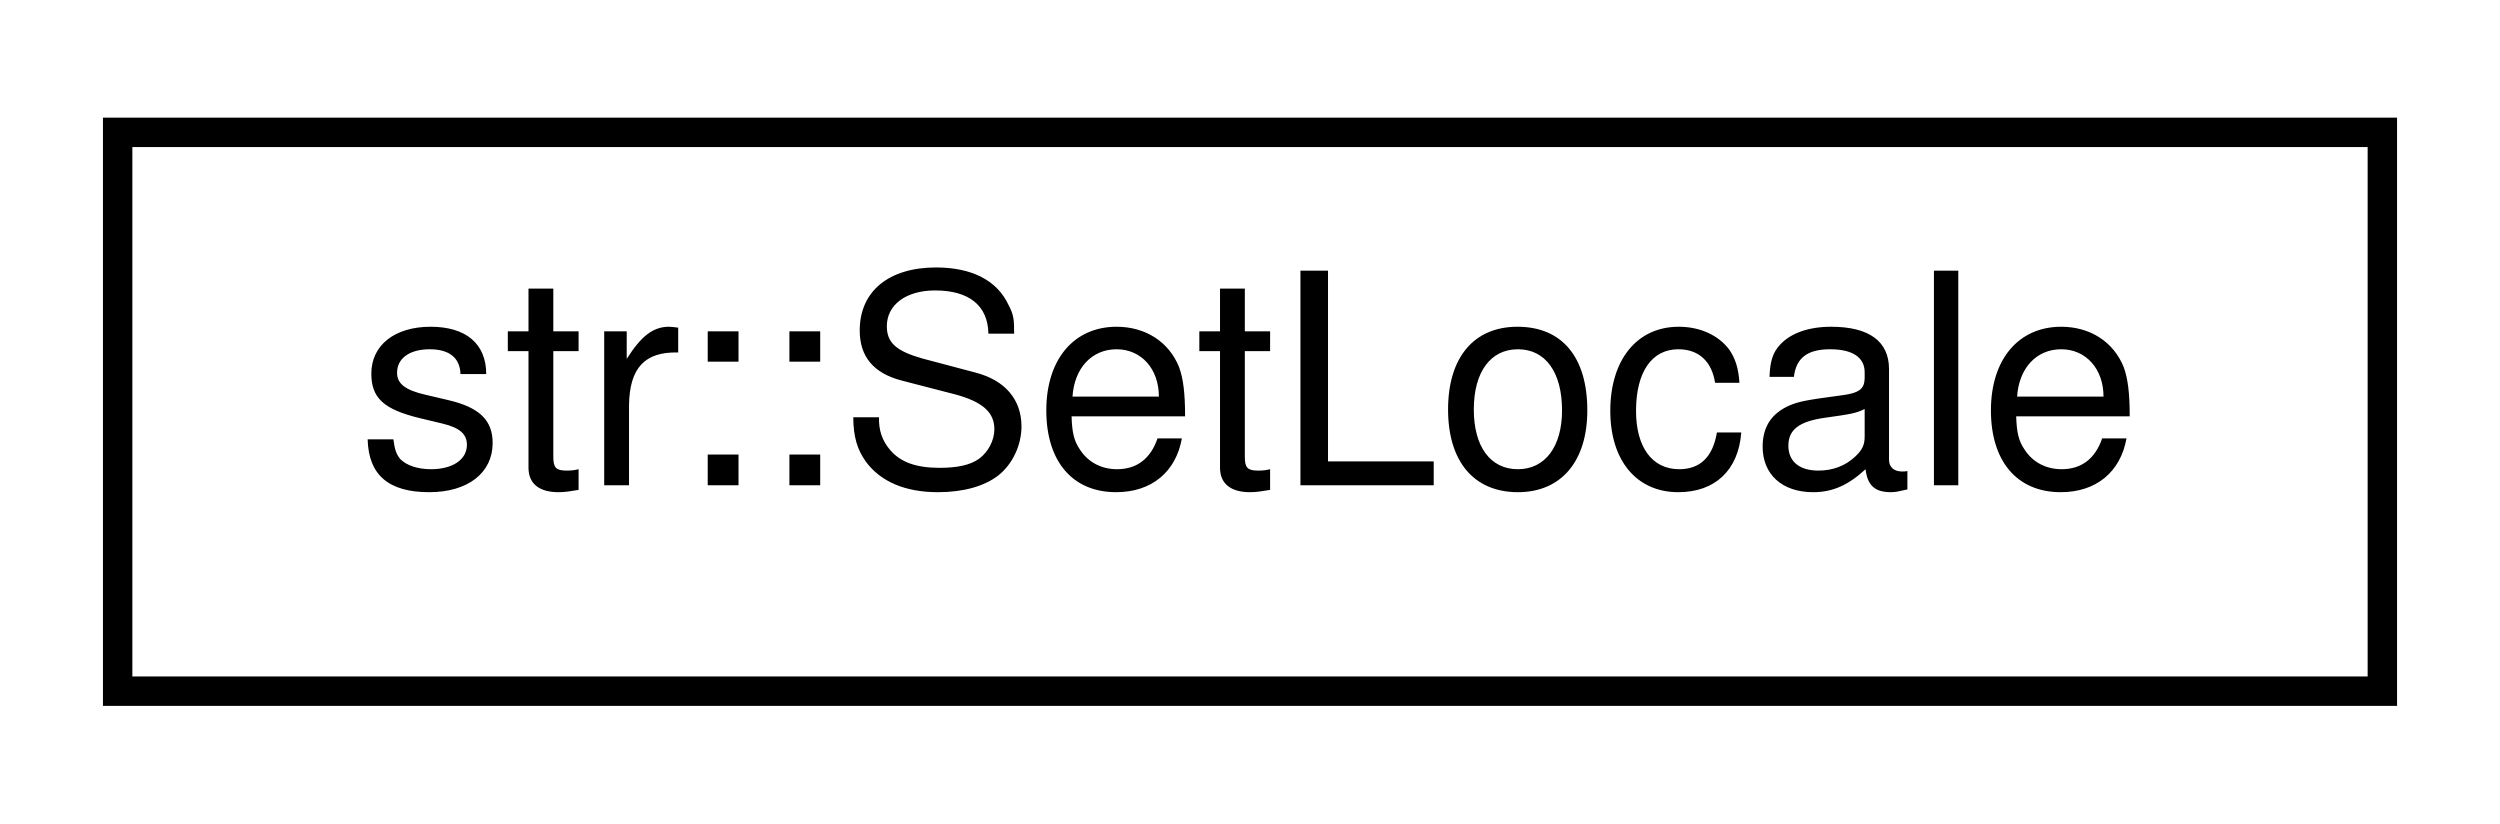
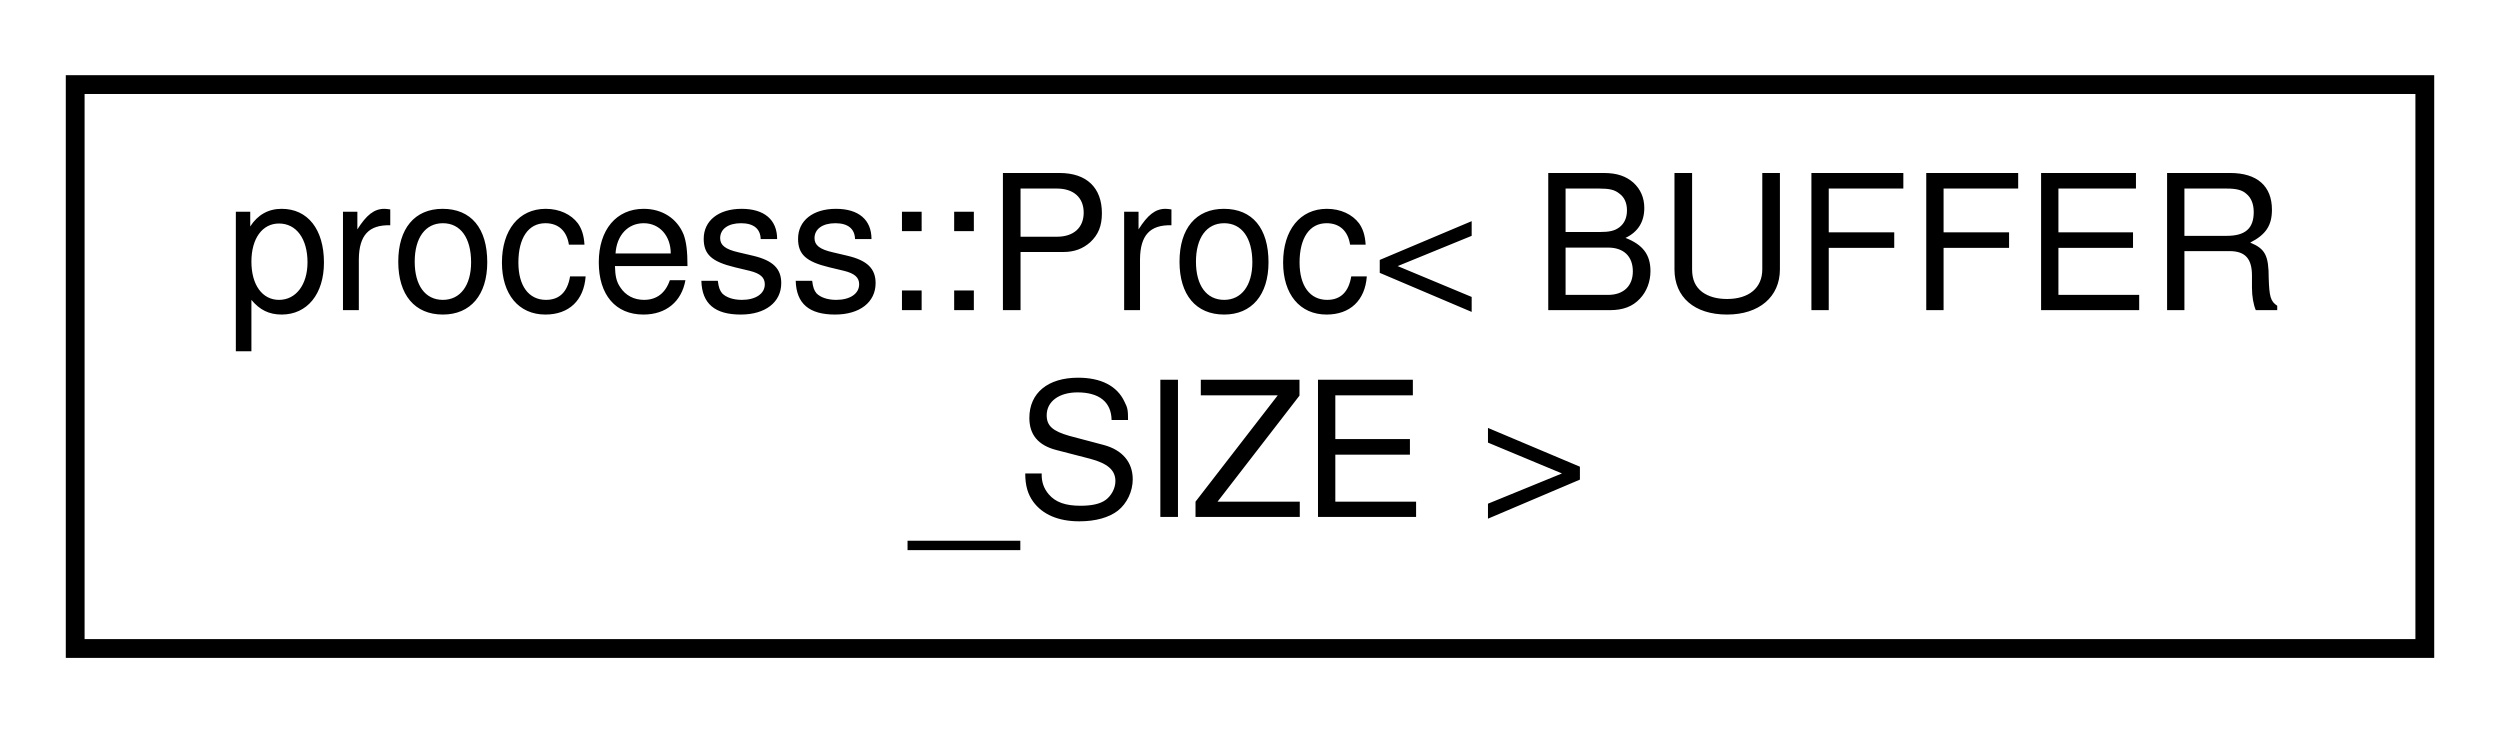
- <svg xmlns="http://www.w3.org/2000/svg" xmlns:xlink="http://www.w3.org/1999/xlink" width="85pt" height="28pt" viewBox="0.00 0.00 85.00 28.00">
-   <g id="graph0" class="graph" transform="scale(1 1) rotate(0) translate(4 24)">
+ <svg xmlns="http://www.w3.org/2000/svg" xmlns:xlink="http://www.w3.org/1999/xlink" width="133pt" height="39pt" viewBox="0.00 0.00 133.00 39.00">
+   <g id="graph0" class="graph" transform="scale(1 1) rotate(0) translate(4 35)">
    <g id="node1" class="node">
      <g id="a_node1">
-         <a xlink:href="structstr_1_1_set_locale.html" target="_top" xlink:title="Set the locale of a stream. If you want to apply a locale Facet, use struct SetLocaleFacet&lt;&gt; instead.">
-           <polygon fill="none" stroke="black" points="0,-0.5 0,-19.5 77,-19.5 77,-0.5 0,-0.5" />
-           <text text-anchor="middle" x="38.5" y="-7.5" font-family="Helvetica,sans-Serif" font-size="10.00">str::SetLocale</text>
+         <a xlink:href="structprocess_1_1_proc.html" target="_top" xlink:title="Execute a process, capture STDOUT &amp; STDERR, and retrieve the return code.   Note that to retrieve the...">
+           <polygon fill="none" stroke="black" points="0,-0.5 0,-30.5 125,-30.5 125,-0.5 0,-0.5" />
+           <text text-anchor="start" x="8" y="-18.5" font-family="Helvetica,sans-Serif" font-size="10.00">process::Proc&lt; BUFFER</text>
+           <text text-anchor="middle" x="62.5" y="-7.5" font-family="Helvetica,sans-Serif" font-size="10.00">_SIZE &gt;</text>
        </a>
      </g>
    </g>
  </g>
</svg>
